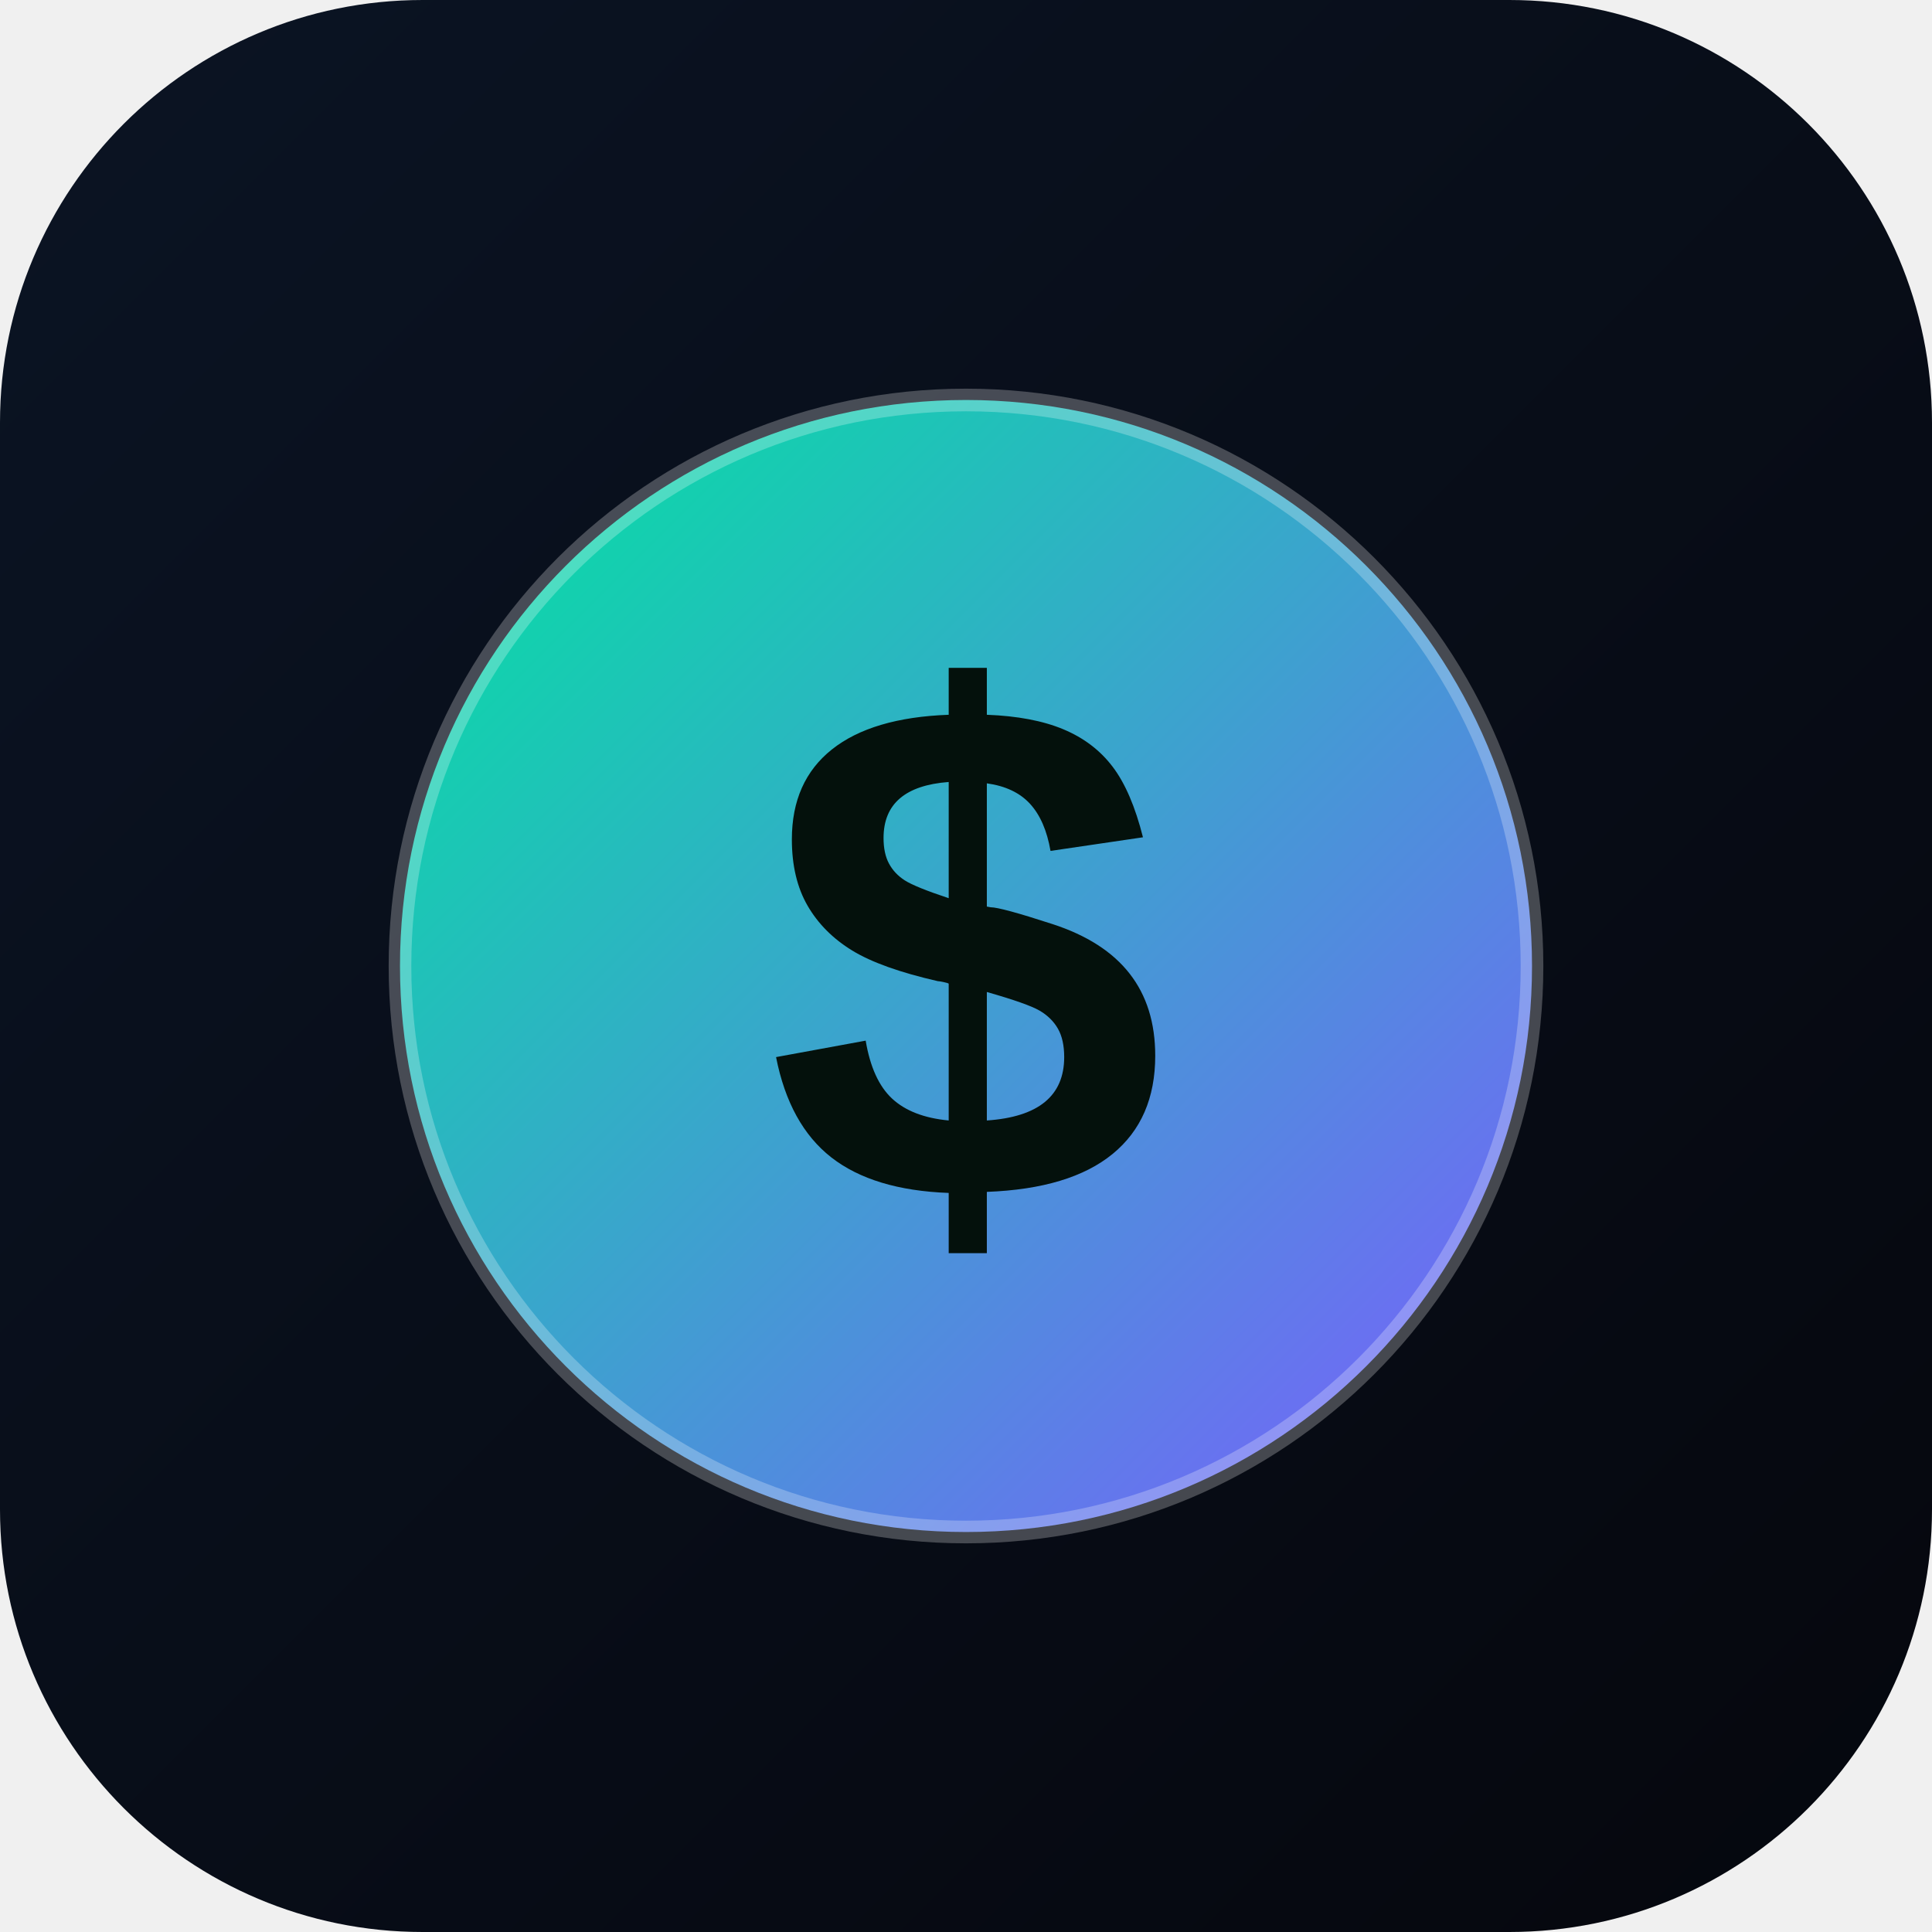
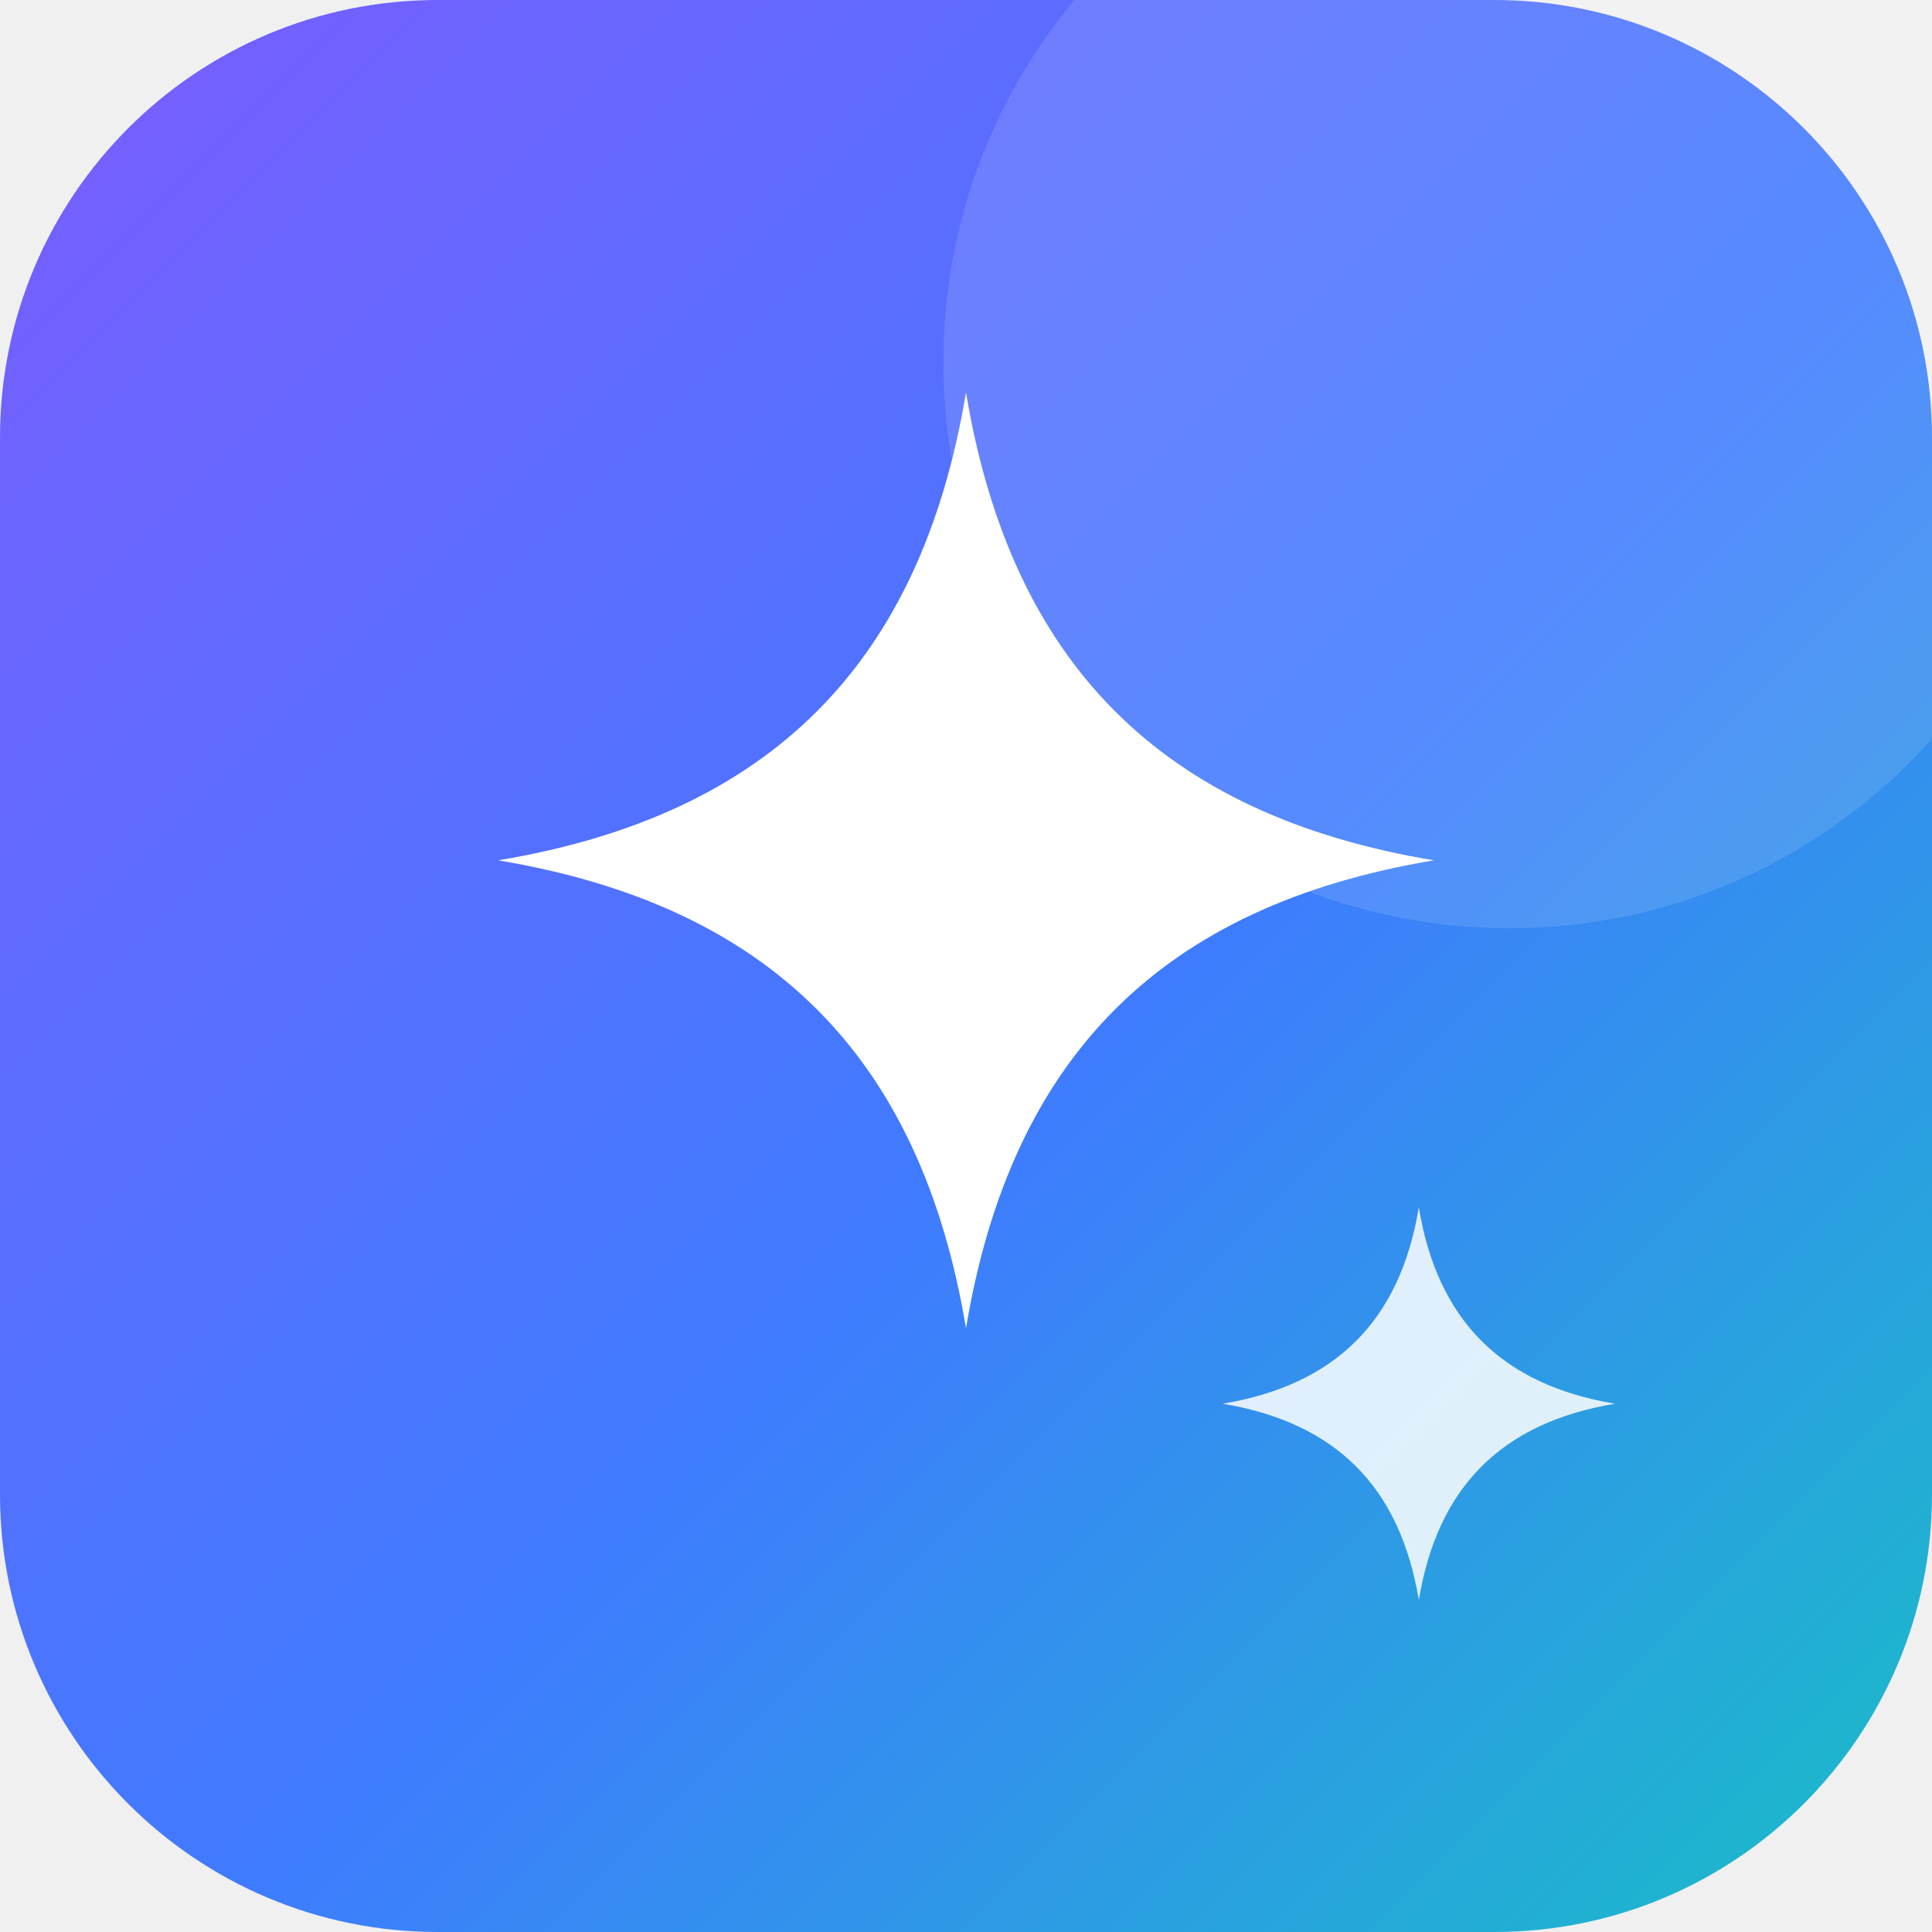
<svg xmlns="http://www.w3.org/2000/svg" viewBox="0 0 512 512">
  <defs>
    <linearGradient id="bg" x1="0" y1="0" x2="1" y2="1">
-       <stop offset="0" stop-color="#0b1424" />
-       <stop offset="1" stop-color="#05070d" />
-     </linearGradient>
-     <linearGradient id="coin" x1="0" y1="0" x2="1" y2="1">
-       <stop offset="0" stop-color="#00e5a0" />
-       <stop offset="1" stop-color="#7c5cff" />
+       <stop offset="0" stop-color="#7b5cff" />
+       <stop offset="0.55" stop-color="#3f7bff" />
+       <stop offset="1" stop-color="#18bfc6" />
    </linearGradient>
  </defs>
-   <rect width="512" height="512" rx="112" fill="url(#bg)" />
-   <circle cx="256" cy="256" r="150" fill="url(#coin)" />
-   <circle cx="256" cy="256" r="150" fill="none" stroke="#ffffff" stroke-opacity="0.25" stroke-width="6" />
-   <text x="256" y="318" text-anchor="middle" font-family="Arial Black, Arial, Helvetica, sans-serif" font-weight="900" font-size="190" fill="#04110c">$</text>
+   <rect width="512" height="512" rx="116" fill="url(#bg)" />
+   <circle cx="400" cy="96" r="150" fill="#ffffff" fill-opacity="0.12" />
+   <path d="M256 104c12 72 52 112 124 124-72 12-112 52-124 124-12-72-52-112-124-124 72-12 112-52 124-124z" fill="#ffffff" />
+   <path d="M376 320c5 30 22 47 52 52-30 5-47 22-52 52-5-30-22-47-52-52 30-5 47-22 52-52z" fill="#ffffff" fill-opacity="0.85" />
</svg>
